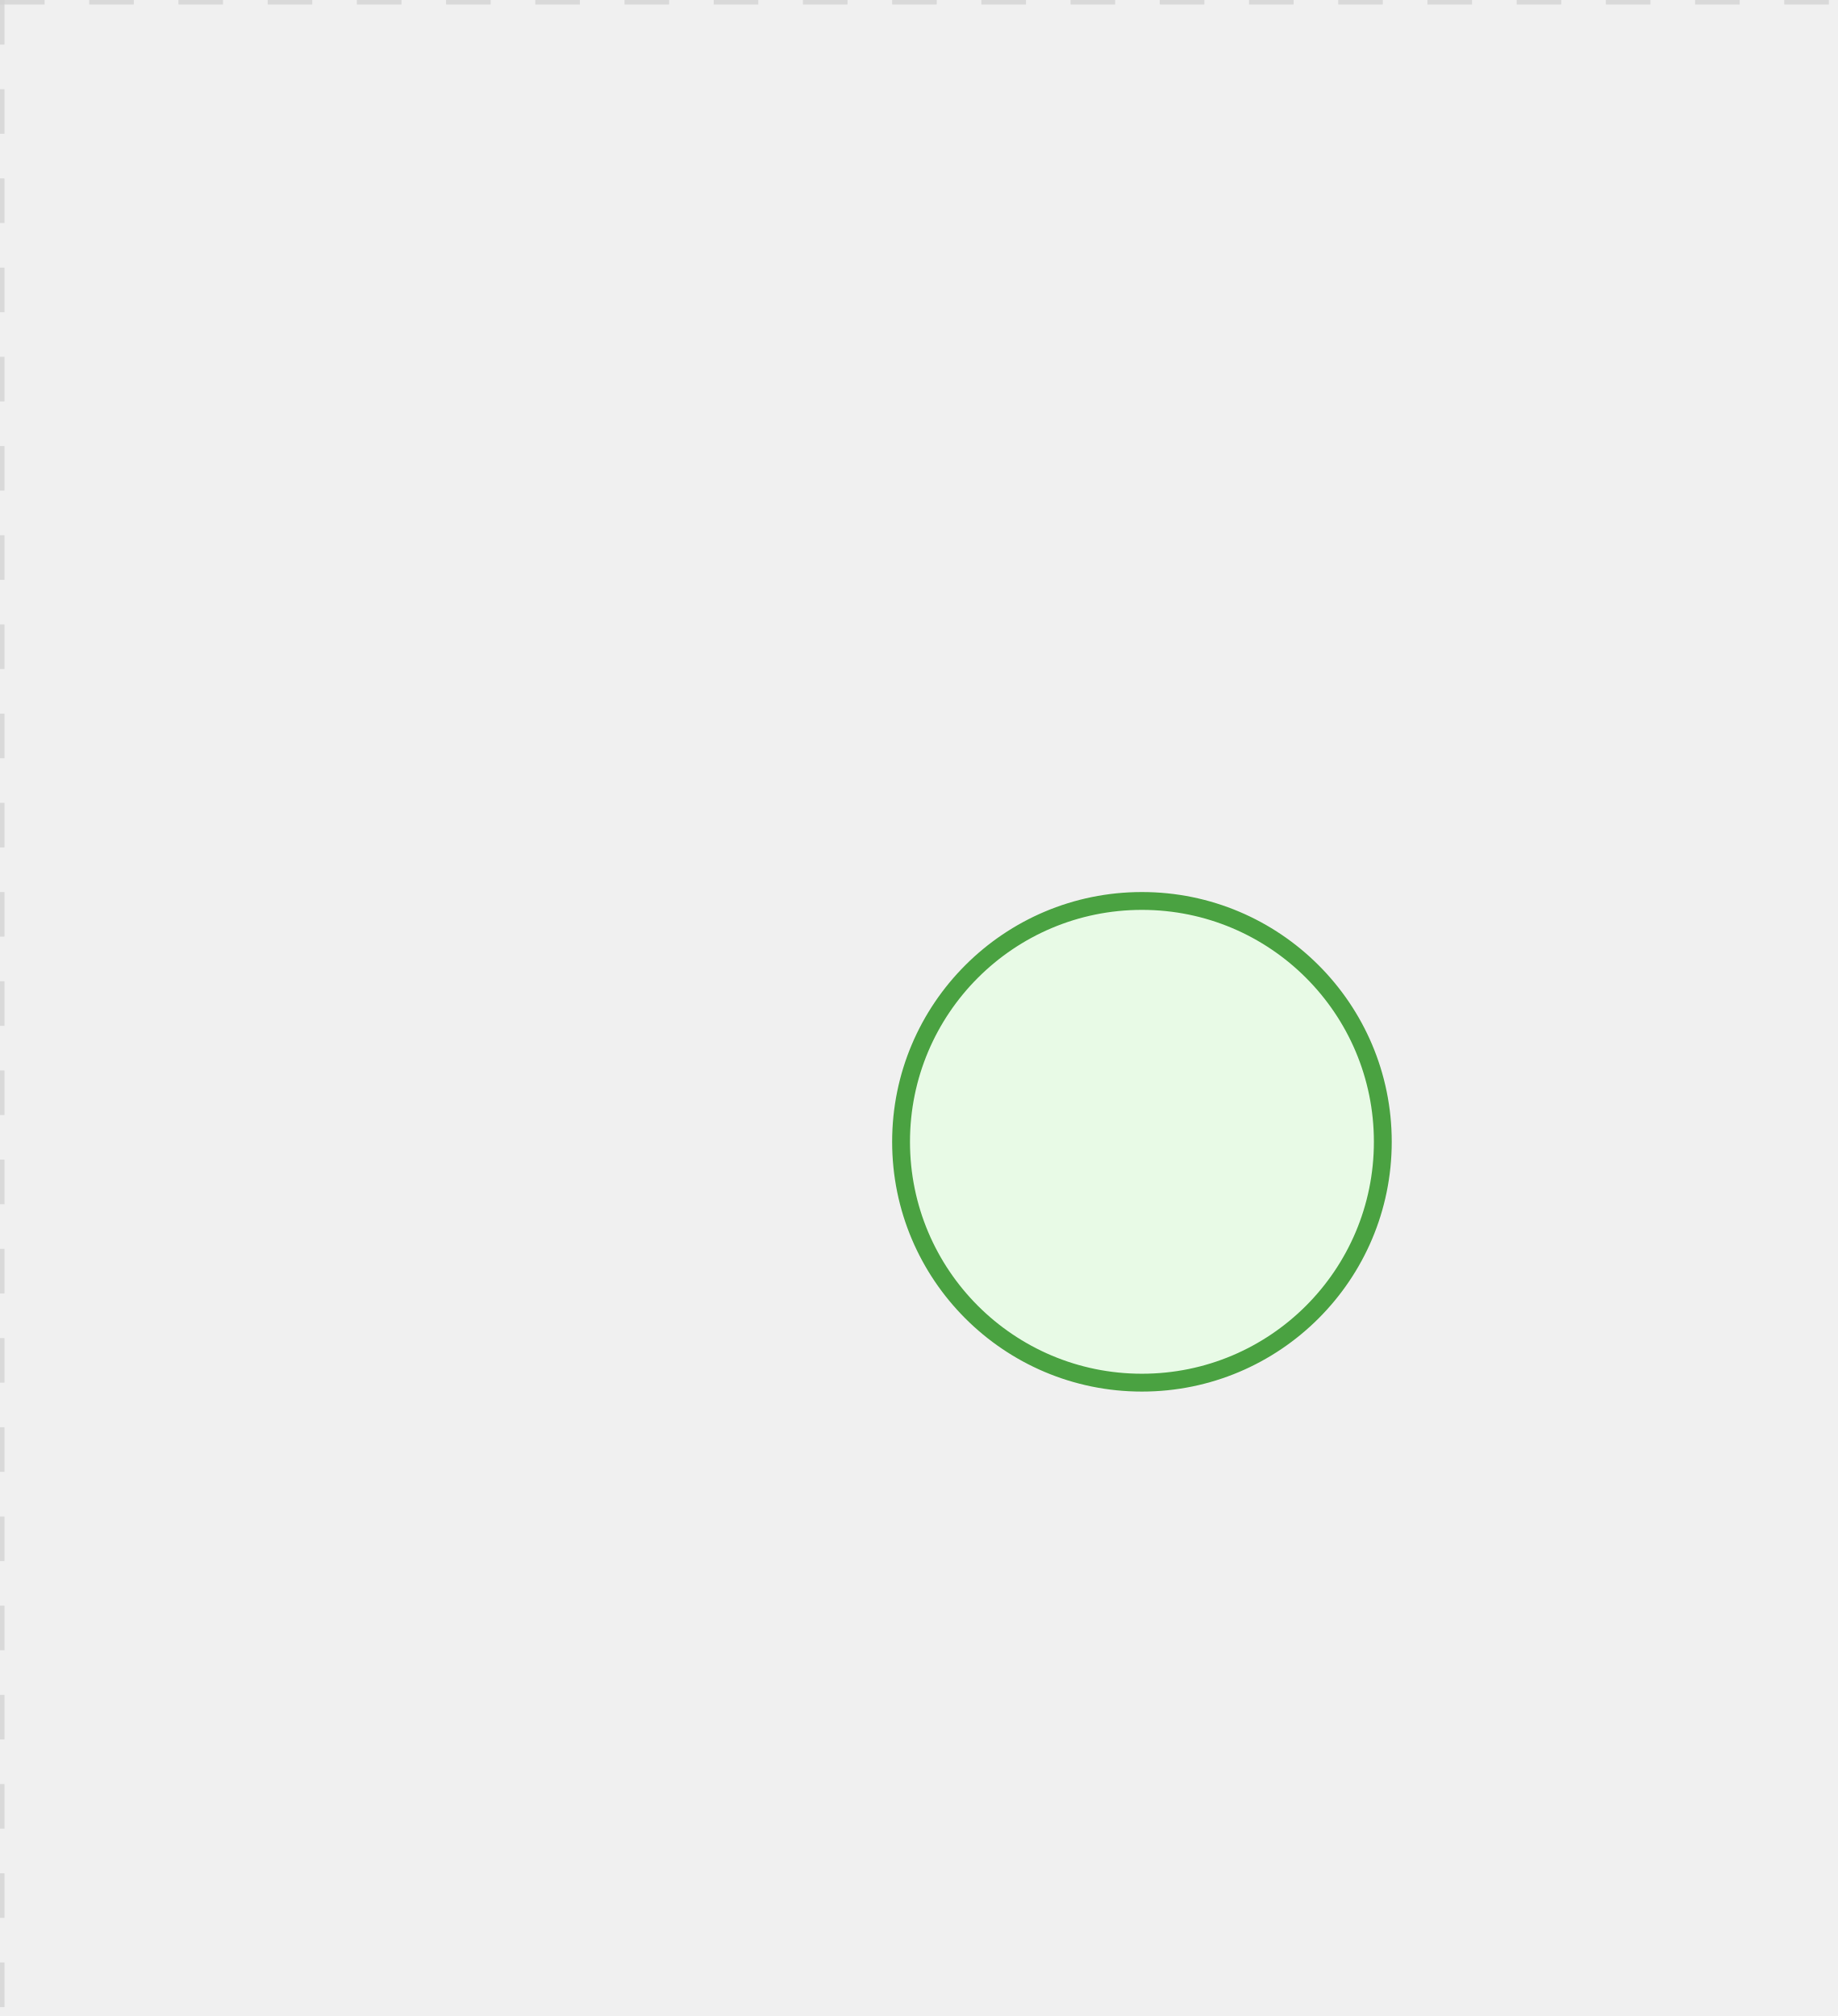
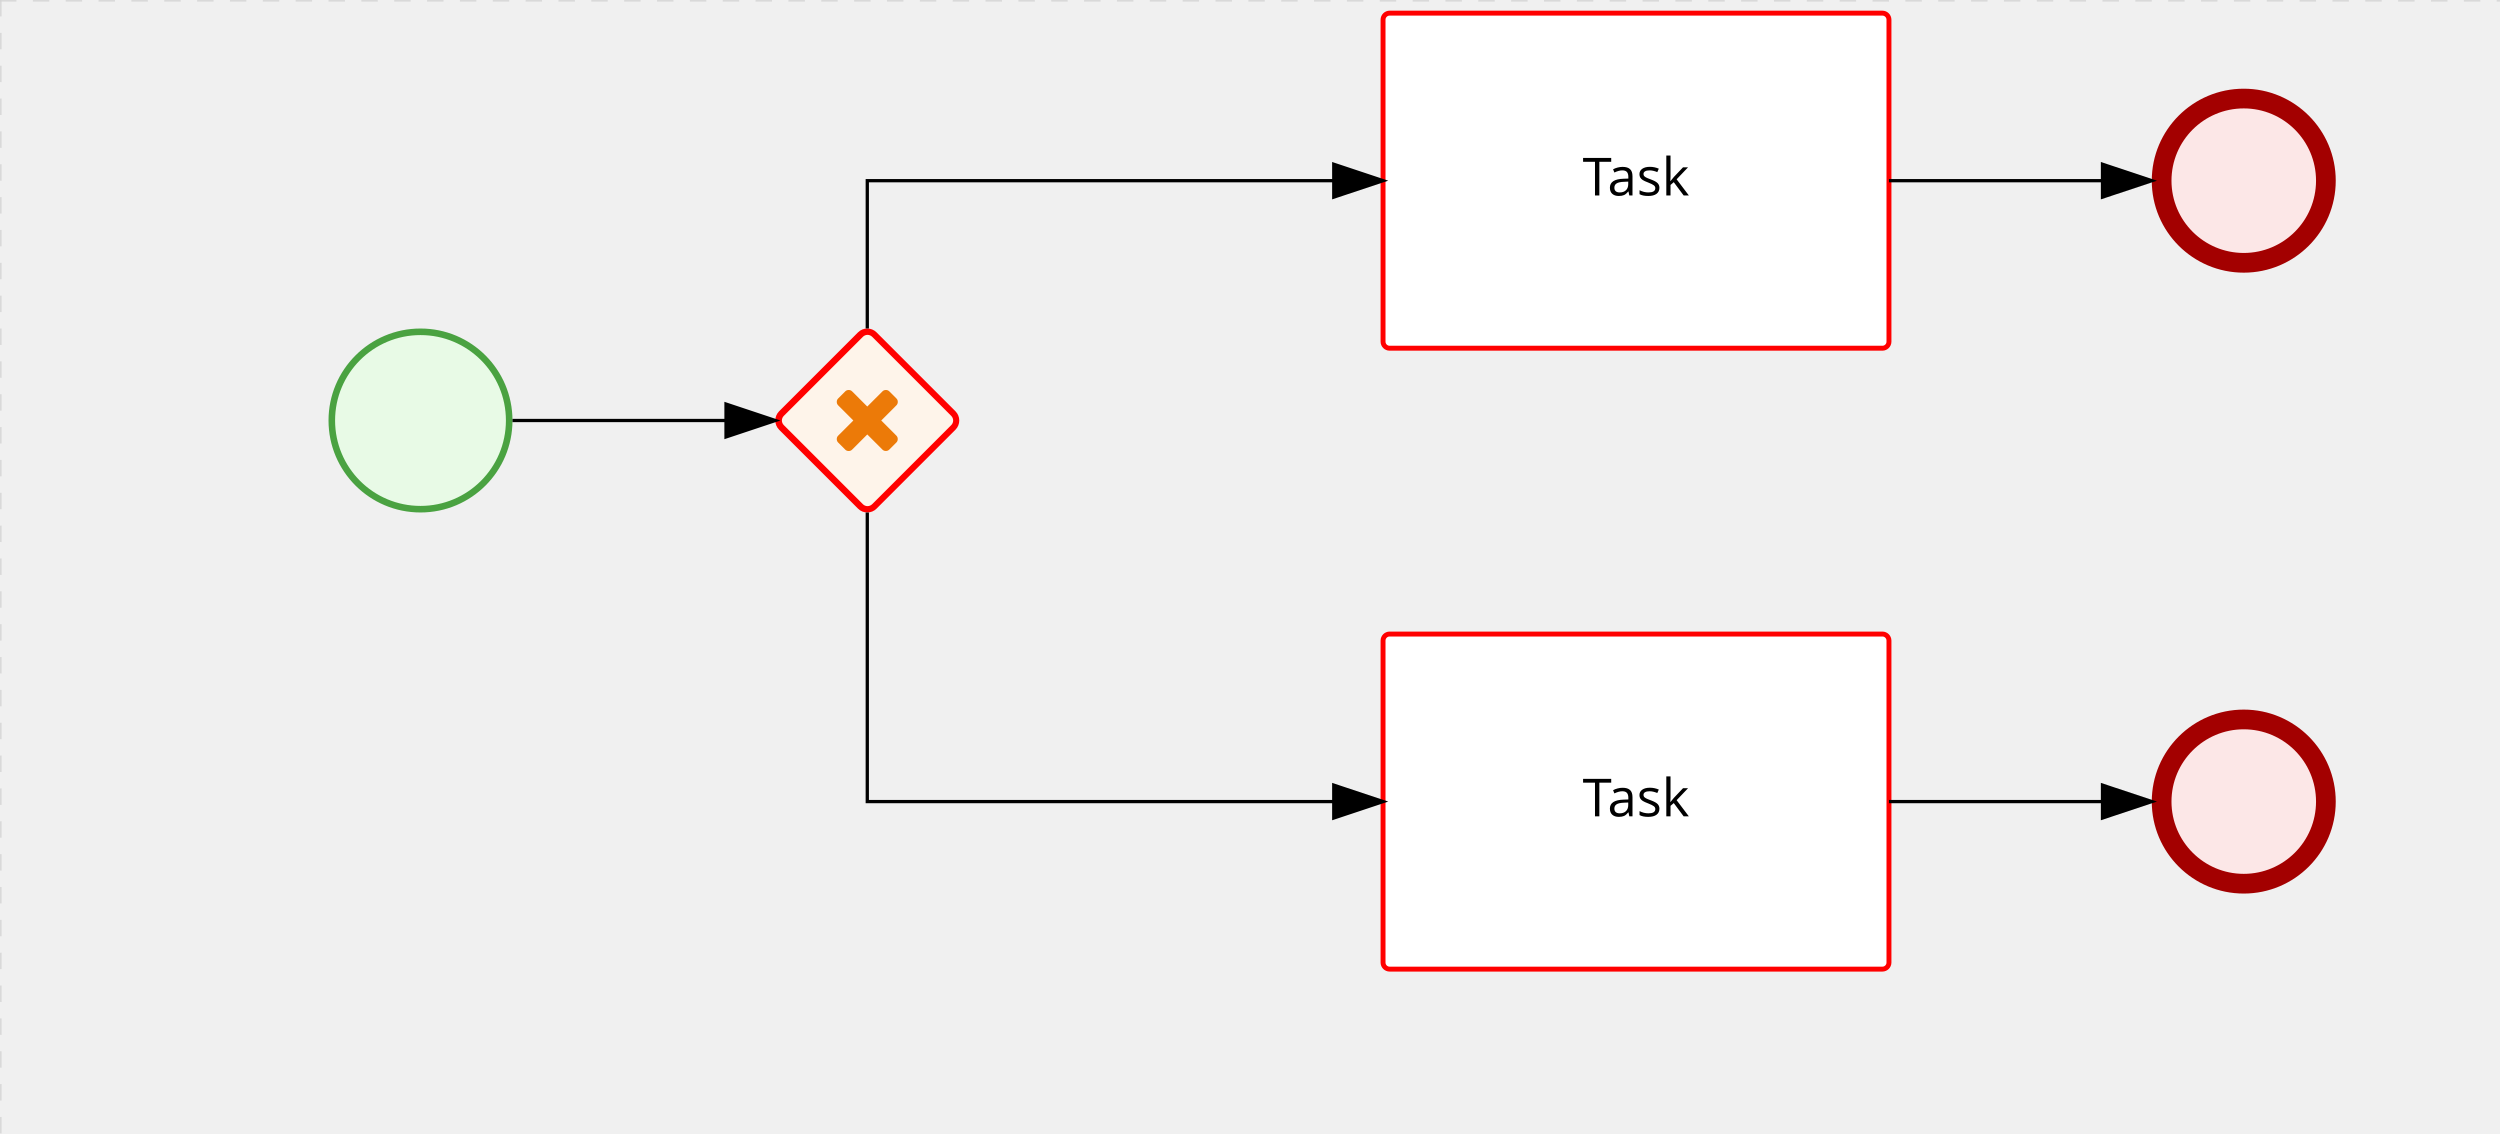
- <svg xmlns="http://www.w3.org/2000/svg" version="1.1" width="206" height="226" viewBox="0 0 206 226">
+ <svg xmlns="http://www.w3.org/2000/svg" version="1.1" width="761" height="345" viewBox="0 0 761 345">
  <defs />
  <g transform="matrix(1,0,0,1,0,0)">
    <g>
      <g>
        <g>
          <path fill="none" stroke="#d3d3d3" paint-order="fill stroke markers" d=" M 0 0 L 1200 0" stroke-miterlimit="10" stroke-opacity="0.8" stroke-dasharray="5" />
        </g>
        <g>
          <path fill="none" stroke="#d3d3d3" paint-order="fill stroke markers" d=" M 0 0 L 0 800" stroke-miterlimit="10" stroke-opacity="0.8" stroke-dasharray="5" />
        </g>
      </g>
      <g id="_4F99DA12-1619-426D-8382-48015702937B" bpmn2nodeid="_4F99DA12-1619-426D-8382-48015702937B" transform="matrix(1,0,0,1,100,100)">
        <g>
          <path fill="none" stroke="none" />
        </g>
        <g transform="matrix(0.125,0,0,0.125,0,0)">
          <g transform="matrix(1,0,0,1,0,0)">
            <path fill="#e8fae6" stroke="none" id="_4F99DA12-1619-426D-8382-48015702937B?shapeType=BACKGROUND" paint-order="stroke fill markers" d=" M 0 0 M 444 224 C 444 263.9 434.2 300.8 414.4 334.5 C 394.7 368.2 368 394.9 334.4 414.5 C 300.8 434.1 263.9 444 224 444 C 184.1 444 147.2 434.2 113.5 414.4 C 79.8 394.7 53.1 368 33.5 334.4 C 13.9 300.8 4 263.9 4 224 C 4 184.1 13.8 147.2 33.6 113.5 C 53.4 79.8 80.1 53.1 113.6 33.5 C 147.1 13.9 184.1 4 224 4 C 263.9 4 300.8 13.8 334.5 33.6 C 368.2 53.4 394.9 80.1 414.5 113.6 C 434.1 147.1 444 184.1 444 224 Z" />
          </g>
          <g>
            <g transform="matrix(1,0,0,1,0,0)">
              <g transform="matrix(1,0,0,1,0,0)">
-                 <path fill="#4aa241" stroke="none" id="_4F99DA12-1619-426D-8382-48015702937B?shapeType=BORDER&amp;renderType=FILL" paint-order="stroke fill markers" d=" M 0 0 M 224 0 C 100.3 0 0 100.3 0 224 C 0 347.7 100.3 448 224 448 C 347.7 448 448 347.7 448 224 C 448 100.3 347.7 0 224 0 Z M 0 0 M 224 432 C 109.1 432 16 338.9 16 224 C 16 109.1 109.1 16 224 16 C 338.9 16 432 109.1 432 224 C 432 338.9 338.9 432 224 432 Z" />
+                 <path fill="rgb(74,162,65)" stroke="none" id="_4F99DA12-1619-426D-8382-48015702937B?shapeType=BORDER&amp;renderType=FILL" paint-order="stroke fill markers" d=" M 0 0 M 224 0 C 100.3 0 0 100.3 0 224 C 0 347.7 100.3 448 224 448 C 347.7 448 448 347.7 448 224 C 448 100.3 347.7 0 224 0 Z M 0 0 M 224 432 C 109.1 432 16 338.9 16 224 C 16 109.1 109.1 16 224 16 C 338.9 16 432 109.1 432 224 C 432 338.9 338.9 432 224 432 Z" />
              </g>
            </g>
          </g>
        </g>
        <g transform="matrix(1,0,0,1,28,61)" />
      </g>
      <g transform="matrix(1,0,0,1,100,100)" />
+       <g id="_1077740B-4E0D-4406-A2C9-04C4BAB58821" bpmn2nodeid="_1077740B-4E0D-4406-A2C9-04C4BAB58821" transform="matrix(1,0,0,1,236,100)">
+         <g>
+           <path fill="none" stroke="none" />
+         </g>
+         <g transform="matrix(0.125,0,0,0.125,0,0)">
+           <g transform="matrix(1,0,0,1,0,0)">
+             <path fill="#fef4ea" stroke="none" id="_1077740B-4E0D-4406-A2C9-04C4BAB58821?shapeType=BACKGROUND" paint-order="stroke fill markers" d=" M 0 0 M 224.4 4.3 C 216.4 4.3 208.4 7.3 202.3 13.4 L 13.5 202.2 C 1.3 214.4 1.3 234.2 13.5 246.4 L 202.2 435.1 C 208.3 441.2 216.4 444.2 224.3 444.2 C 232.2 444.2 240.3 441.2 246.4 435.1 L 435.1 246.4 C 447.3 234.2 447.3 214.4 435.1 202.2 L 246.5 13.4 C 240.4 7.3 232.4 4.3 224.4 4.3 L 224.4 4.3 Z" />
+           </g>
+           <g>
+             <g transform="matrix(1,0,0,1,0,0)">
+               <g transform="matrix(1,0,0,1,0,0)">
+                 <path fill="rgb(255,0,0)" stroke="none" id="_1077740B-4E0D-4406-A2C9-04C4BAB58821?shapeType=BORDER&amp;renderType=FILL" paint-order="stroke fill markers" d=" M 0 0 M 20.8 212.7 L 213.3 20.2 C 219.6 13.9 229.7 13.9 235.9 20.2 L 428.4 212.7 C 434.7 219 434.7 229.1 428.4 235.3 L 235.9 427.8 C 229.6 434.1 219.5 434.1 213.3 427.8 L 20.8 235.3 C 14.5 229.1 14.5 218.9 20.8 212.7 L 20.8 212.7 Z M 0 0 M 0 224 C 0 232.1 3.1 240.3 9.3 246.5 L 201.5 438.7 C 213.9 451.1 234.1 451.1 246.5 438.7 L 438.7 246.5 C 444.9 240.3 448 232.1 448 224 C 448 215.9 444.9 207.7 438.7 201.5 L 246.5 9.3 C 234.1 -3.1 213.9 -3.1 201.5 9.3 L 9.3 201.5 C 3.1 207.7 0 215.9 0 224 L 0 224 Z" />
+               </g>
+             </g>
+           </g>
+           <g>
+             <g transform="matrix(1,0,0,1,0,0)">
+               <g transform="matrix(1,0,0,1,0,0)">
+                 <path fill="#ec7a08" stroke="none" id="_1077740B-4E0D-4406-A2C9-04C4BAB58821undefined" paint-order="stroke fill markers" d=" M 0 0 M 298.2 269.2 C 298.2 272.6 297.1 275.3 294.7 277.7 L 277.7 294.7 C 275.3 297.1 272.6 298.2 269.2 298.2 C 265.8 298.2 263.1 297.1 260.7 294.7 L 224 258 L 187.2 294.8 C 184.8 297.2 182.1 298.3 178.7 298.3 C 175.3 298.3 172.6 297.2 170.2 294.8 L 153.2 277.8 C 150.8 275.4 149.7 272.7 149.7 269.3 C 149.7 265.9 150.8 263.2 153.2 260.8 L 190 224 L 153.2 187.2 C 150.8 184.8 149.7 182 149.7 178.7 C 149.7 175.3 150.8 172.5 153.2 170.2 L 170.2 153.2 C 172.6 150.8 175.3 149.7 178.7 149.7 C 182.1 149.7 184.8 150.8 187.2 153.2 L 224 190 L 260.8 153.2 C 263.2 150.8 265.9 149.7 269.3 149.7 C 272.7 149.7 275.4 150.8 277.8 153.2 L 294.8 170.2 C 297.2 172.5 298.3 175.3 298.3 178.7 C 298.3 182 297.2 184.8 294.8 187.2 L 258 224 L 294.8 260.8 C 297.1 263.1 298.2 265.9 298.2 269.2 Z" />
+               </g>
+             </g>
+           </g>
+         </g>
+         <g transform="matrix(1,0,0,1,28,61)" />
+       </g>
+       <g id="_A1E81281-E0B4-4554-BACA-54C79C36D4FF" bpmn2nodeid="_A1E81281-E0B4-4554-BACA-54C79C36D4FF">
+         <g>
+           <path fill="none" stroke="#000000" paint-order="fill stroke markers" d=" M 156 128 L 221 128" stroke-miterlimit="10" stroke-dasharray="" />
+         </g>
+         <g transform="matrix(1,0,0,1,156,128)" />
+         <g transform="matrix(6.123233995736766e-17,1,-1,6.123233995736766e-17,236,123)">
+           <path fill="#000000" stroke="#000000" paint-order="fill stroke markers" d=" M 10 15 L 0 15 L 5 0 Z" stroke-miterlimit="10" stroke-dasharray="" />
+         </g>
+         <g transform="matrix(1,0,0,1,156,118)" />
+       </g>
+       <g transform="matrix(1,0,0,1,236,100)" />
+       <g id="_D0DCF77B-AF78-492F-AB23-59F1D58F7664" bpmn2nodeid="_D0DCF77B-AF78-492F-AB23-59F1D58F7664" transform="matrix(1,0,0,1,421,4)">
+         <g>
+           <path fill="none" stroke="none" />
+         </g>
+         <g transform="matrix(1,0,0,1,0,0)">
+           <path fill="#ffffff" stroke="none" id="_D0DCF77B-AF78-492F-AB23-59F1D58F7664?shapeType=BACKGROUND" paint-order="stroke fill markers" d=" M 2 0 L 152 0 L 152 0 A 2 2 0 0 1 154 2 L 154 100 L 154 100 A 2 2 0 0 1 152 102 L 2 102 L 2 102 A 2 2 0 0 1 0 100 L 0 2 L 0 2 A 2 2 0 0 1 2 0 Z" />
+         </g>
+         <g transform="matrix(1,0,0,1,0,0)">
+           <path fill="none" stroke="rgb(255,0,0)" id="_D0DCF77B-AF78-492F-AB23-59F1D58F7664?shapeType=BORDER&amp;renderType=STROKE" paint-order="fill stroke markers" d=" M 2 0 L 152 0 L 152 0 A 2 2 0 0 1 154 2 L 154 100 L 154 100 A 2 2 0 0 1 152 102 L 2 102 L 2 102 A 2 2 0 0 1 0 100 L 0 2 L 0 2 A 2 2 0 0 1 2 0 Z" stroke-miterlimit="10" stroke-width="1.5" stroke-dasharray="" />
+         </g>
+         <g transform="matrix(1,0,0,1,60.75,43.5)">
+           <text fill="#000000" stroke="none" font-family="Open Sans" font-size="12pt" font-style="normal" font-weight="normal" text-decoration="normal" x="16.25" y="12" text-anchor="middle" dominant-baseline="alphabetic">Task</text>
+         </g>
+       </g>
+       <g id="_A45AB9AC-4B62-426A-AF5B-7A59383825D7" bpmn2nodeid="_A45AB9AC-4B62-426A-AF5B-7A59383825D7">
+         <g>
+           <path fill="none" stroke="rgb(0,0,0)" paint-order="fill stroke markers" d=" M 264 100 L 264 55 L 406 55" stroke-miterlimit="10" stroke-dasharray="" />
+         </g>
+         <g transform="matrix(1,0,0,1,264,100)" />
+         <g transform="matrix(6.123233995736766e-17,1,-1,6.123233995736766e-17,421,50)">
+           <path fill="rgb(0,0,0)" stroke="rgb(0,0,0)" paint-order="fill stroke markers" d=" M 10 15 L 0 15 L 5 0 Z" stroke-miterlimit="10" stroke-dasharray="" />
+         </g>
+         <g transform="matrix(1,0,0,1,274,77.5)" />
+       </g>
+       <g transform="matrix(1,0,0,1,421,4)" />
+       <g id="_C8B6AF94-6897-4CDC-B306-4E88195FF6D6" bpmn2nodeid="_C8B6AF94-6897-4CDC-B306-4E88195FF6D6" transform="matrix(1,0,0,1,421,193)">
+         <g>
+           <path fill="none" stroke="none" />
+         </g>
+         <g transform="matrix(1,0,0,1,0,0)">
+           <path fill="#ffffff" stroke="none" id="_C8B6AF94-6897-4CDC-B306-4E88195FF6D6?shapeType=BACKGROUND" paint-order="stroke fill markers" d=" M 2 0 L 152 0 L 152 0 A 2 2 0 0 1 154 2 L 154 100 L 154 100 A 2 2 0 0 1 152 102 L 2 102 L 2 102 A 2 2 0 0 1 0 100 L 0 2 L 0 2 A 2 2 0 0 1 2 0 Z" />
+         </g>
+         <g transform="matrix(1,0,0,1,0,0)">
+           <path fill="none" stroke="rgb(255,0,0)" id="_C8B6AF94-6897-4CDC-B306-4E88195FF6D6?shapeType=BORDER&amp;renderType=STROKE" paint-order="fill stroke markers" d=" M 2 0 L 152 0 L 152 0 A 2 2 0 0 1 154 2 L 154 100 L 154 100 A 2 2 0 0 1 152 102 L 2 102 L 2 102 A 2 2 0 0 1 0 100 L 0 2 L 0 2 A 2 2 0 0 1 2 0 Z" stroke-miterlimit="10" stroke-width="1.5" stroke-dasharray="" />
+         </g>
+         <g transform="matrix(1,0,0,1,60.75,43.5)">
+           <text fill="#000000" stroke="none" font-family="Open Sans" font-size="12pt" font-style="normal" font-weight="normal" text-decoration="normal" x="16.25" y="12" text-anchor="middle" dominant-baseline="alphabetic">Task</text>
+         </g>
+       </g>
+       <g id="_2E2A8E3A-5B7D-4284-A970-8283E56E5C20" bpmn2nodeid="_2E2A8E3A-5B7D-4284-A970-8283E56E5C20">
+         <g>
+           <path fill="none" stroke="rgb(0,0,0)" paint-order="fill stroke markers" d=" M 264 156 L 264 244 L 406 244" stroke-miterlimit="10" stroke-dasharray="" />
+         </g>
+         <g transform="matrix(1,0,0,1,264,156)" />
+         <g transform="matrix(6.123233995736766e-17,1,-1,6.123233995736766e-17,421,239)">
+           <path fill="rgb(0,0,0)" stroke="rgb(0,0,0)" paint-order="fill stroke markers" d=" M 10 15 L 0 15 L 5 0 Z" stroke-miterlimit="10" stroke-dasharray="" />
+         </g>
+         <g transform="matrix(1,0,0,1,274,200)" />
+       </g>
+       <g transform="matrix(1,0,0,1,421,193)" />
+       <g id="_9F08F574-B6C8-4F80-8441-66A49C8A79EE" bpmn2nodeid="_9F08F574-B6C8-4F80-8441-66A49C8A79EE" transform="matrix(1,0,0,1,655,216)">
+         <g>
+           <path fill="none" stroke="none" />
+         </g>
+         <g transform="matrix(0.125,0,0,0.125,0,0)">
+           <g transform="matrix(1,0,0,1,0,0)">
+             <path fill="#fce7e7" stroke="none" id="_9F08F574-B6C8-4F80-8441-66A49C8A79EE?shapeType=BACKGROUND" paint-order="stroke fill markers" d=" M 0 0 M 444 224 C 444 263.9 434.2 300.8 414.4 334.5 C 394.7 368.2 368 394.9 334.4 414.5 C 300.8 434.1 263.9 444 224 444 C 184.1 444 147.2 434.2 113.5 414.4 C 79.8 394.7 53.1 368 33.5 334.4 C 13.9 300.8 4 263.9 4 224 C 4 184.1 13.8 147.2 33.6 113.5 C 53.4 79.8 80.1 53.1 113.6 33.5 C 147.1 13.9 184.1 4 224 4 C 263.9 4 300.8 13.8 334.5 33.6 C 368.2 53.4 394.9 80.1 414.5 113.6 C 434.1 147.1 444 184.1 444 224 Z" />
+           </g>
+           <g>
+             <g transform="matrix(1,0,0,1,0,0)">
+               <g transform="matrix(1,0,0,1,0,0)">
+                 <path fill="rgb(163,0,0)" stroke="none" id="_9F08F574-B6C8-4F80-8441-66A49C8A79EE?shapeType=BORDER&amp;renderType=FILL" paint-order="stroke fill markers" d=" M 0 0 M 224 0 C 100.3 0 0 100.3 0 224 C 0 347.7 100.3 448 224 448 C 347.7 448 448 347.7 448 224 C 448 100.3 347.7 0 224 0 Z M 0 0 M 224 400 C 126.8 400 48 321.2 48 224 C 48 126.8 126.8 48 224 48 C 321.2 48 400 126.8 400 224 C 400 321.2 321.2 400 224 400 Z" />
+               </g>
+             </g>
+           </g>
+         </g>
+         <g transform="matrix(1,0,0,1,28,61)" />
+       </g>
+       <g id="_F97E833B-46EC-4CF2-998B-BB37A48EB4E2" bpmn2nodeid="_F97E833B-46EC-4CF2-998B-BB37A48EB4E2">
+         <g>
+           <path fill="none" stroke="#000000" paint-order="fill stroke markers" d=" M 575 244 L 640 244" stroke-miterlimit="10" stroke-dasharray="" />
+         </g>
+         <g transform="matrix(1,0,0,1,575,244)" />
+         <g transform="matrix(6.123233995736766e-17,1,-1,6.123233995736766e-17,655,239)">
+           <path fill="#000000" stroke="#000000" paint-order="fill stroke markers" d=" M 10 15 L 0 15 L 5 0 Z" stroke-miterlimit="10" stroke-dasharray="" />
+         </g>
+         <g transform="matrix(1,0,0,1,575,234)" />
+       </g>
+       <g transform="matrix(1,0,0,1,655,216)" />
+       <g id="_73A5610E-ED33-4375-8E14-3E9651535E1B" bpmn2nodeid="_73A5610E-ED33-4375-8E14-3E9651535E1B" transform="matrix(1,0,0,1,655,27)">
+         <g>
+           <path fill="none" stroke="none" />
+         </g>
+         <g transform="matrix(0.125,0,0,0.125,0,0)">
+           <g transform="matrix(1,0,0,1,0,0)">
+             <path fill="#fce7e7" stroke="none" id="_73A5610E-ED33-4375-8E14-3E9651535E1B?shapeType=BACKGROUND" paint-order="stroke fill markers" d=" M 0 0 M 444 224 C 444 263.9 434.2 300.8 414.4 334.5 C 394.7 368.2 368 394.9 334.4 414.5 C 300.8 434.1 263.9 444 224 444 C 184.1 444 147.2 434.2 113.5 414.4 C 79.8 394.7 53.1 368 33.5 334.4 C 13.9 300.8 4 263.9 4 224 C 4 184.1 13.8 147.2 33.6 113.5 C 53.4 79.8 80.1 53.1 113.6 33.5 C 147.1 13.9 184.1 4 224 4 C 263.9 4 300.8 13.8 334.5 33.6 C 368.2 53.4 394.9 80.1 414.5 113.6 C 434.1 147.1 444 184.1 444 224 Z" />
+           </g>
+           <g>
+             <g transform="matrix(1,0,0,1,0,0)">
+               <g transform="matrix(1,0,0,1,0,0)">
+                 <path fill="rgb(163,0,0)" stroke="none" id="_73A5610E-ED33-4375-8E14-3E9651535E1B?shapeType=BORDER&amp;renderType=FILL" paint-order="stroke fill markers" d=" M 0 0 M 224 0 C 100.3 0 0 100.3 0 224 C 0 347.7 100.3 448 224 448 C 347.7 448 448 347.7 448 224 C 448 100.3 347.7 0 224 0 Z M 0 0 M 224 400 C 126.8 400 48 321.2 48 224 C 48 126.8 126.8 48 224 48 C 321.2 48 400 126.8 400 224 C 400 321.2 321.2 400 224 400 Z" />
+               </g>
+             </g>
+           </g>
+         </g>
+         <g transform="matrix(1,0,0,1,28,61)" />
+       </g>
+       <g id="_DB0FA24B-058A-4AA9-871A-DE42BF72F408" bpmn2nodeid="_DB0FA24B-058A-4AA9-871A-DE42BF72F408">
+         <g>
+           <path fill="none" stroke="#000000" paint-order="fill stroke markers" d=" M 575 55 L 640 55" stroke-miterlimit="10" stroke-dasharray="" />
+         </g>
+         <g transform="matrix(1,0,0,1,575,55)" />
+         <g transform="matrix(6.123233995736766e-17,1,-1,6.123233995736766e-17,655,50)">
+           <path fill="#000000" stroke="#000000" paint-order="fill stroke markers" d=" M 10 15 L 0 15 L 5 0 Z" stroke-miterlimit="10" stroke-dasharray="" />
+         </g>
+         <g transform="matrix(1,0,0,1,575,45)" />
+       </g>
+       <g transform="matrix(1,0,0,1,655,27)" />
    </g>
  </g>
</svg>
